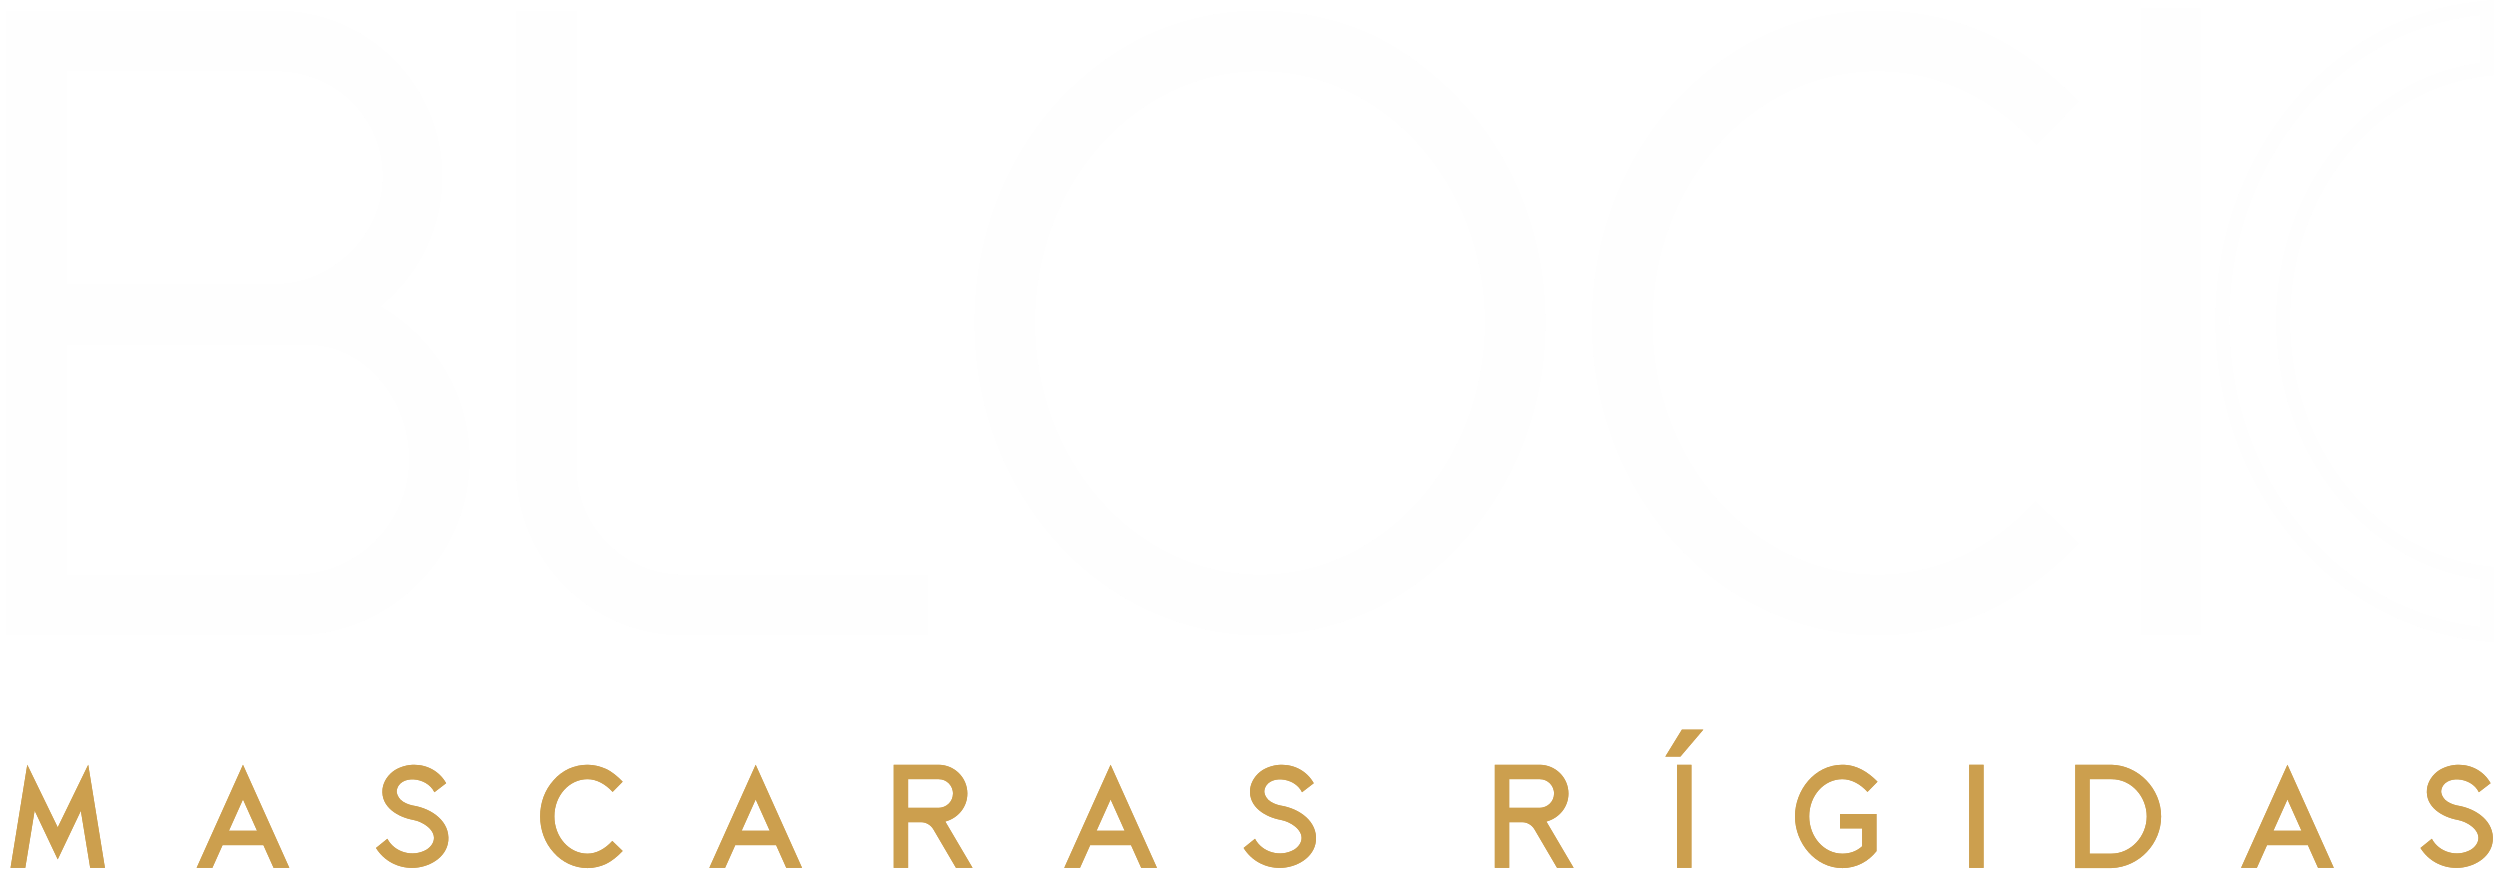
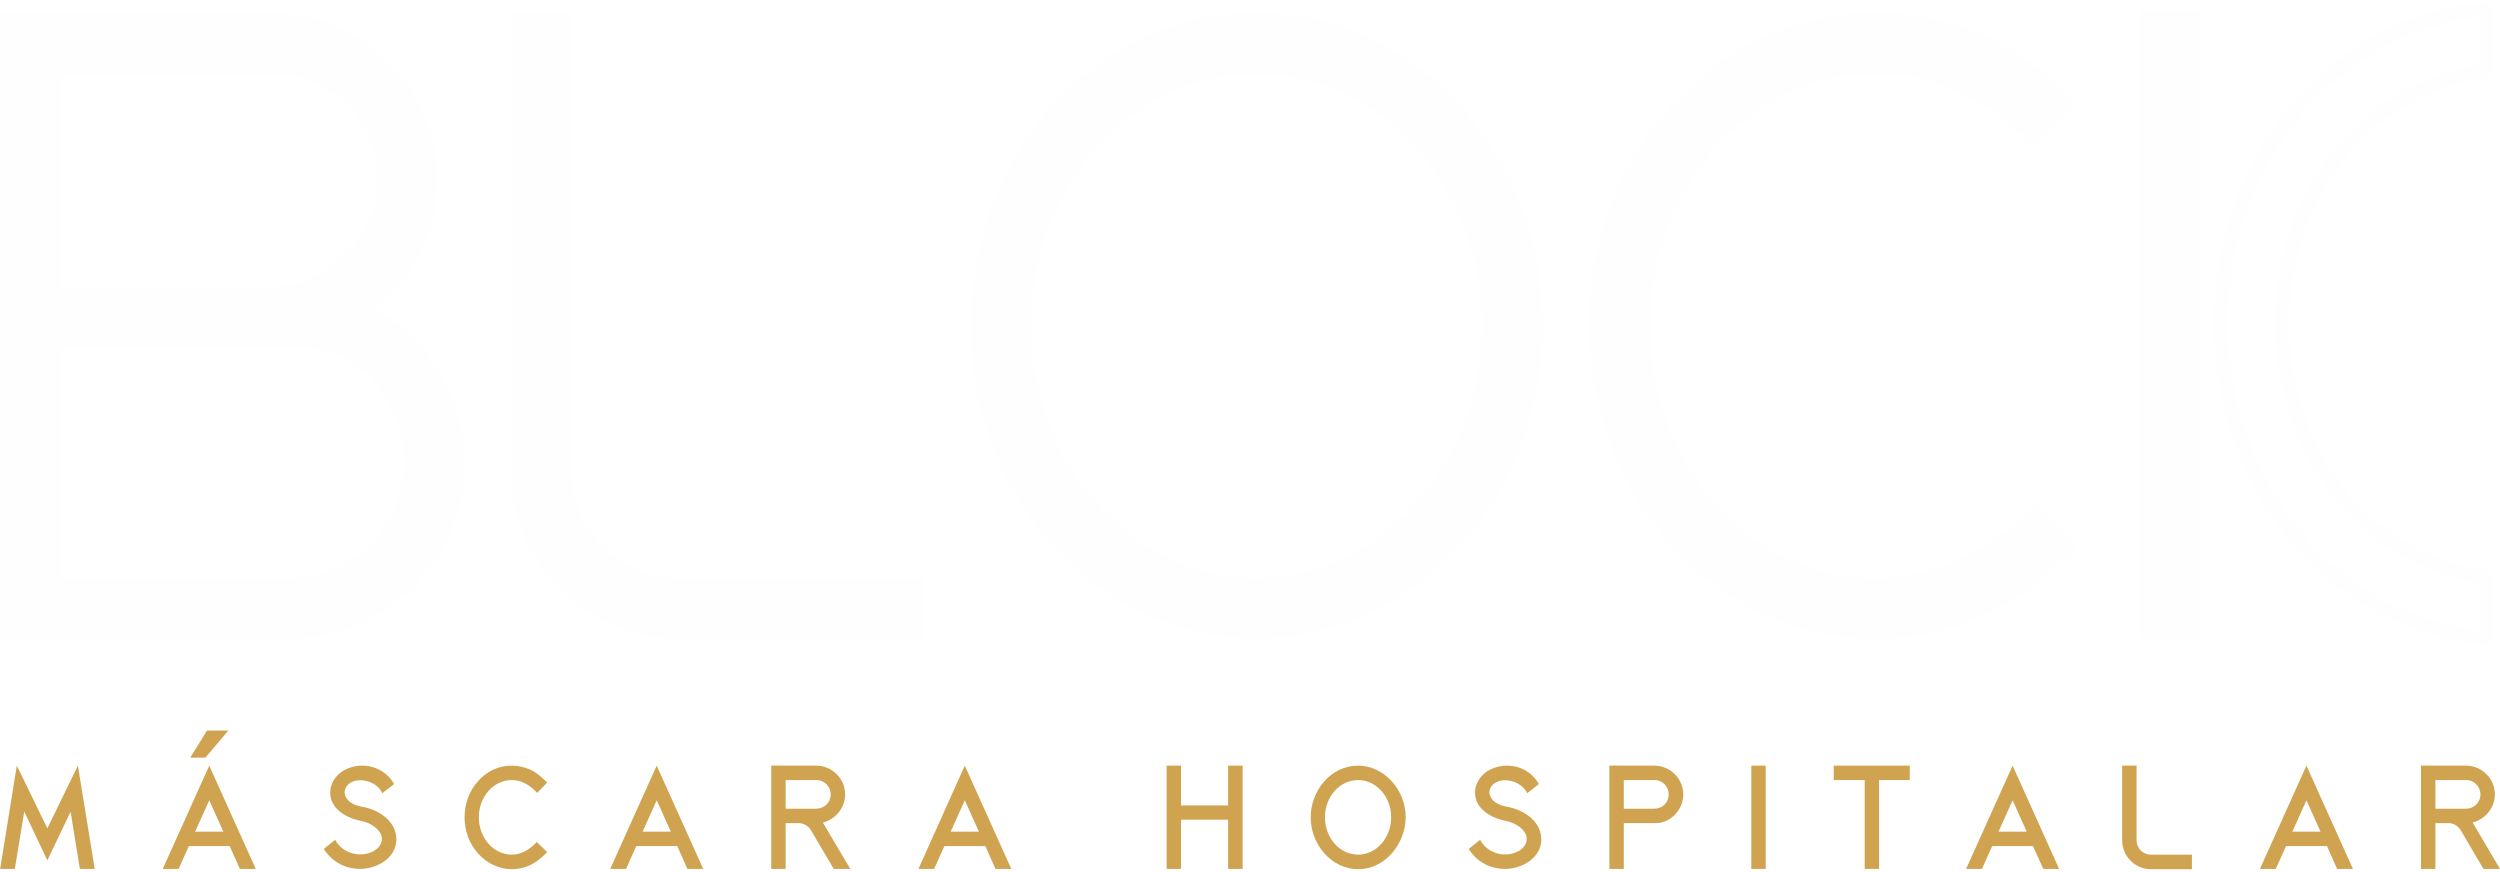
- <svg xmlns="http://www.w3.org/2000/svg" xml:space="preserve" width="144px" height="50px" version="1.1" style="shape-rendering:geometricPrecision; text-rendering:geometricPrecision; image-rendering:optimizeQuality; fill-rule:evenodd; clip-rule:evenodd" viewBox="0 0 144.9 50.553">
+ <svg xmlns="http://www.w3.org/2000/svg" xml:space="preserve" width="175px" height="61px" version="1.1" style="shape-rendering:geometricPrecision; text-rendering:geometricPrecision; image-rendering:optimizeQuality; fill-rule:evenodd; clip-rule:evenodd" viewBox="0 0 175.27 60.78">
  <defs>
    <style type="text/css">
   
    .fil2 {fill:#FEFEFE}
-     .fil0 {fill:#CC9F4E;fill-rule:nonzero}
    .fil1 {fill:#FEFEFE;fill-rule:nonzero}
+     .fil0 {fill:#CFA350;fill-rule:nonzero}
   
  </style>
  </defs>
  <g id="Camada_x0020_1">
-     <path class="fil0" d="M0.267 50.553m4.524 -6.015l-1.775 3.646 -1.774 -3.646 -0.975 6.005 0.858 0 0.546 -3.334 1.345 2.837 1.346 -2.827 0.545 3.324 0.858 0 -0.974 -6.005z" />
-     <path class="fil0" d="M11.104 50.553m4.484 -0.01l0.916 0 -2.7 -6.005 -2.7 6.005 0.916 0 0.595 -1.326 2.378 0 0.595 1.326zm-2.603 -2.164l0.819 -1.823 0.819 1.823 -1.638 0z" />
-     <path class="fil0" d="M21.55 50.553m2.213 -6.015c-0.39,0 -0.789,0.117 -1.111,0.312 -0.39,0.254 -0.663,0.653 -0.721,1.092 -0.118,1.072 0.926,1.647 1.774,1.803 0.584,0.107 1.277,0.566 1.218,1.121 -0.029,0.244 -0.185,0.459 -0.429,0.615 -0.809,0.467 -1.871,0.156 -2.281,-0.634l-0.663 0.536c0.478,0.761 1.268,1.16 2.106,1.16 0.945,0 2.008,-0.585 2.106,-1.579 0.097,-1.092 -0.907,-1.872 -2.087,-2.057 -0.263,-0.058 -0.516,-0.166 -0.692,-0.331 -0.156,-0.166 -0.243,-0.361 -0.224,-0.537 0.146,-0.935 1.755,-0.828 2.193,0.098l0.683 -0.526c-0.4,-0.702 -1.102,-1.073 -1.872,-1.073z" />
-     <path class="fil0" d="M31.11 50.553m4.202 -1.579c-0.41,0.458 -0.927,0.74 -1.443,0.74 -1.073,0 -1.93,-0.974 -1.93,-2.173 0,-1.199 0.857,-2.165 1.93,-2.165 0.526,0 1.043,0.283 1.462,0.742l0.585 -0.595c-0.312,-0.322 -0.634,-0.585 -0.965,-0.741 -0.351,-0.156 -0.721,-0.244 -1.082,-0.244 -0.38,0 -0.741,0.078 -1.092,0.234 -0.332,0.156 -0.634,0.38 -0.877,0.663 -0.517,0.565 -0.79,1.316 -0.79,2.106 0,0.789 0.273,1.54 0.79,2.105 0.253,0.293 0.555,0.507 0.877,0.663 0.341,0.156 0.702,0.244 1.092,0.244 0.38,0 0.75,-0.088 1.082,-0.244 0.312,-0.156 0.633,-0.4 0.965,-0.751l-0.604 -0.584z" />
-     <path class="fil0" d="M40.962 50.553m4.484 -0.01l0.917 0 -2.7 -6.005 -2.701 6.005 0.917 0 0.594 -1.326 2.379 0 0.594 1.326zm-2.602 -2.164l0.819 -1.823 0.818 1.823 -1.637 0z" />
-     <path class="fil0" d="M51.701 50.553m4.592 -0.01l-1.589 -2.7c0.741,-0.195 1.286,-0.848 1.286,-1.628 0,-0.926 -0.75,-1.677 -1.686,-1.677l-2.603 0 0 6.005 0.839 0 0 -2.661 0.76 0c0.293,0 0.556,0.166 0.702,0.4l1.326 2.261 0.965 0zm-1.989 -3.499l-1.764 0 0 -1.668 1.784 0c0.458,0 0.828,0.371 0.828,0.839 0,0.458 -0.37,0.829 -0.848,0.829z" />
-     <path class="fil0" d="M61.632 50.553m4.484 -0.01l0.916 0 -2.7 -6.005 -2.7 6.005 0.916 0 0.595 -1.326 2.378 0 0.595 1.326zm-2.603 -2.164l0.819 -1.823 0.819 1.823 -1.638 0z" />
-     <path class="fil0" d="M72.078 50.553m2.213 -6.015c-0.39,0 -0.79,0.117 -1.111,0.312 -0.39,0.254 -0.663,0.653 -0.722,1.092 -0.117,1.072 0.927,1.647 1.774,1.803 0.585,0.107 1.278,0.566 1.219,1.121 -0.029,0.244 -0.185,0.459 -0.429,0.615 -0.809,0.467 -1.872,0.156 -2.281,-0.634l-0.663 0.536c0.478,0.761 1.267,1.16 2.106,1.16 0.945,0 2.008,-0.585 2.105,-1.579 0.098,-1.092 -0.906,-1.872 -2.086,-2.057 -0.263,-0.058 -0.516,-0.166 -0.692,-0.331 -0.156,-0.166 -0.244,-0.361 -0.224,-0.537 0.146,-0.935 1.755,-0.828 2.193,0.098l0.683 -0.526c-0.4,-0.702 -1.102,-1.073 -1.872,-1.073z" />
-     <path class="fil0" d="M86.707 50.553m4.591 -0.01l-1.588 -2.7c0.74,-0.195 1.286,-0.848 1.286,-1.628 0,-0.926 -0.75,-1.677 -1.686,-1.677l-2.603 0 0 6.005 0.839 0 0 -2.661 0.76 0c0.292,0 0.555,0.166 0.702,0.4l1.326 2.261 0.964 0zm-1.988 -3.499l-1.764 0 0 -1.668 1.783 0c0.458,0 0.829,0.371 0.829,0.839 0,0.458 -0.371,0.829 -0.848,0.829z" />
-     <path class="fil0" d="M96.637 50.553m1.521 -6.015l-0.838 0 0 6.005 0.838 0 0 -6.005zm-0.555 -2.047l-0.966 1.57 0.878 0 1.335 -1.57 -1.247 0z" />
-     <path class="fil0" d="M104.189 50.553m4.747 -0.985l0 -2.164 -2.125 0 0 0.839 1.287 0 0 1.043c-0.322,0.292 -0.712,0.428 -1.151,0.428 -1.072,0 -1.93,-0.974 -1.93,-2.173 0,-1.199 0.858,-2.165 1.93,-2.165 0.527,0 1.053,0.283 1.463,0.742l0.585 -0.595c-0.585,-0.585 -1.229,-0.985 -2.048,-0.985 -1.618,0 -2.758,1.492 -2.758,3.003 0,1.569 1.199,3.012 2.758,3.012 0.81,0 1.512,-0.38 1.989,-0.985z" />
-     <path class="fil0" d="M114.333 50.553m0.839 -6.015l-0.839 0 0 6.005 0.839 0 0 -6.005z" />
-     <path class="fil0" d="M120.51 50.553m5.001 -3.003c0,-1.627 -1.336,-2.982 -2.895,-3.012l-2.106 0 0 6.015 2.106 0c1.638,-0.059 2.895,-1.443 2.895,-3.003zm-2.895 -2.174c1.16,-0.009 2.057,1.014 2.057,2.174 0,1.16 -0.926,2.164 -2.057,2.164l-1.267 0 0 -4.338 1.267 0z" />
-     <path class="fil0" d="M130.167 50.553m4.484 -0.01l0.917 0 -2.7 -6.005 -2.701 6.005 0.917 0 0.594 -1.326 2.379 0 0.594 1.326zm-2.602 -2.164l0.819 -1.823 0.818 1.823 -1.637 0z" />
-     <path class="fil0" d="M140.614 50.553m2.213 -6.015c-0.39,0 -0.79,0.117 -1.112,0.312 -0.389,0.254 -0.663,0.653 -0.721,1.092 -0.117,1.072 0.926,1.647 1.774,1.803 0.585,0.107 1.277,0.566 1.219,1.121 -0.03,0.244 -0.186,0.459 -0.429,0.615 -0.809,0.467 -1.872,0.156 -2.281,-0.634l-0.663 0.536c0.477,0.761 1.267,1.16 2.105,1.16 0.946,0 2.009,-0.585 2.106,-1.579 0.097,-1.092 -0.906,-1.872 -2.086,-2.057 -0.263,-0.058 -0.517,-0.166 -0.692,-0.331 -0.156,-0.166 -0.244,-0.361 -0.224,-0.537 0.146,-0.935 1.754,-0.828 2.193,0.098l0.682 -0.526c-0.399,-0.702 -1.101,-1.073 -1.871,-1.073z" />
-     <path class="fil1" d="M0 37.005m21.822 -19.168c2.183,-1.769 3.598,-4.482 3.598,-7.549 0,-5.367 -4.364,-9.673 -9.673,-9.673l-15.747 0 0 36.39 16.75 0c5.662,0 10.262,-4.6 10.262,-10.262 0,-3.834 -2.123,-7.137 -5.19,-8.906zm-5.072 15.629l-13.211 0 0 -13.388 13.978 0c3.421,0 5.957,3.244 5.957,6.665 0,3.715 -3.008,6.723 -6.724,6.723zm-1.003 -29.312c3.421,0 6.193,2.713 6.193,6.134 0,3.362 -2.89,6.251 -6.31,6.251l-12.091 0 0 -12.385 12.208 0z" />
-     <path class="fil1" d="M29.705 37.005m9.731 -3.539c-3.421,0 -6.193,-2.772 -6.193,-6.192l0 -26.659 -3.538 0 0 26.659c0,5.367 4.364,9.731 9.731,9.731l14.273 0 0 -3.539 -14.273 0z" />
-     <path class="fil1" d="M56.4 37.005m16.633 0c2.241,0 4.482,-0.531 6.546,-1.474 1.947,-0.944 3.716,-2.242 5.249,-3.952 3.126,-3.421 4.837,-7.962 4.837,-12.798 0,-4.837 -1.711,-9.378 -4.837,-12.799 -1.533,-1.651 -3.302,-3.008 -5.249,-3.952 -2.064,-0.943 -4.305,-1.415 -6.546,-1.415 -2.301,0 -4.483,0.472 -6.547,1.415 -2.006,0.944 -3.775,2.301 -5.308,3.952 -3.067,3.421 -4.778,7.962 -4.778,12.799 0,4.836 1.711,9.377 4.778,12.798 1.533,1.71 3.302,3.008 5.308,3.952 2.064,0.943 4.246,1.474 6.547,1.474zm0 -32.851c7.195,0 13.093,6.546 13.093,14.627 0,8.08 -5.898,14.685 -13.093,14.685 -7.255,0 -13.094,-6.605 -13.094,-14.685 0,-8.081 5.839,-14.627 13.094,-14.627z" />
-     <path class="fil1" d="M92.357 37.005m25.833 -7.844c-2.36,2.654 -5.603,4.305 -9.201,4.305 -7.255,0 -13.094,-6.605 -13.094,-14.685 0,-8.081 5.839,-14.627 13.094,-14.627 3.598,0 6.841,1.651 9.259,4.305l2.478 -2.536c-1.534,-1.592 -3.244,-2.949 -5.19,-3.893 -2.065,-0.943 -4.306,-1.415 -6.547,-1.415 -2.3,0 -4.483,0.472 -6.547,1.415 -2.005,0.944 -3.775,2.301 -5.308,3.952 -3.067,3.421 -4.777,7.962 -4.777,12.799 0,4.836 1.71,9.377 4.777,12.798 1.533,1.71 3.303,3.008 5.308,3.952 2.064,0.943 4.247,1.474 6.547,1.474 2.241,0 4.482,-0.531 6.547,-1.474 1.887,-0.944 3.656,-2.242 5.19,-3.893l-2.536 -2.477z" />
-     <polygon class="fil2" points="127.856,17.866 127.856,14.273 127.856,0.443 124.317,0.443 124.317,37.006 127.856,37.006 127.856,26.356 127.856,23.377 " />
-     <path class="fil1" d="M144.074 33.745c-3.309,-0.449 -6.243,-2.241 -8.366,-4.871 -2.178,-2.699 -3.504,-6.285 -3.504,-10.202 0,-3.914 1.324,-7.484 3.5,-10.17 2.122,-2.619 5.059,-4.401 8.37,-4.845l0 -2.763c-0.75,0.078 -1.487,0.21 -2.205,0.397 -0.862,0.223 -1.707,0.524 -2.53,0.902 -0.959,0.455 -1.864,1.007 -2.71,1.64 -0.879,0.658 -1.702,1.41 -2.466,2.238 -1.501,1.685 -2.672,3.649 -3.465,5.787 -0.791,2.131 -1.208,4.436 -1.208,6.814 0,2.377 0.418,4.684 1.208,6.815 0.793,2.138 1.963,4.101 3.465,5.786 0.747,0.837 1.553,1.577 2.416,2.22 0.864,0.645 1.786,1.196 2.76,1.657 0.82,0.378 1.667,0.69 2.535,0.925 0.716,0.197 1.45,0.339 2.2,0.425l0 -2.755zm-7.725 -5.387c2.067,2.561 4.946,4.276 8.18,4.614l0.371 0.039 0 4.392 -0.447 -0.037c-0.947,-0.079 -1.879,-0.247 -2.795,-0.497 -0.904,-0.243 -1.794,-0.572 -2.666,-0.973 -1.034,-0.489 -2.002,-1.067 -2.906,-1.741 -0.906,-0.676 -1.753,-1.453 -2.539,-2.334 -1.571,-1.763 -2.795,-3.815 -3.623,-6.048 -0.824,-2.222 -1.259,-4.625 -1.259,-7.101 0,-2.477 0.435,-4.879 1.259,-7.101 0.828,-2.232 2.052,-4.285 3.623,-6.048l0.005 -0.005c0.796,-0.862 1.658,-1.65 2.584,-2.342 0.893,-0.669 1.845,-1.25 2.852,-1.726 0.872,-0.401 1.764,-0.72 2.675,-0.956 0.913,-0.235 1.846,-0.39 2.794,-0.461l0.443 -0.033 0 4.392 -0.371 0.038c-3.237,0.335 -6.119,2.039 -8.187,4.591 -2.06,2.542 -3.313,5.929 -3.313,9.651 0,3.724 1.256,7.128 3.32,9.686z" />
-     <path class="fil0" d="M0.267 50.553m4.524 -6.015l-1.775 3.646 -1.774 -3.646 -0.975 6.005 0.858 0 0.546 -3.334 1.345 2.837 1.346 -2.827 0.545 3.324 0.858 0 -0.974 -6.005z" />
-     <path class="fil0" d="M11.104 50.553m4.484 -0.01l0.916 0 -2.7 -6.005 -2.7 6.005 0.916 0 0.595 -1.326 2.378 0 0.595 1.326zm-2.603 -2.164l0.819 -1.823 0.819 1.823 -1.638 0z" />
-     <path class="fil0" d="M21.55 50.553m2.213 -6.015c-0.39,0 -0.789,0.117 -1.111,0.312 -0.39,0.254 -0.663,0.653 -0.721,1.092 -0.118,1.072 0.926,1.647 1.774,1.803 0.584,0.107 1.277,0.566 1.218,1.121 -0.029,0.244 -0.185,0.459 -0.429,0.615 -0.809,0.467 -1.871,0.156 -2.281,-0.634l-0.663 0.536c0.478,0.761 1.268,1.16 2.106,1.16 0.945,0 2.008,-0.585 2.106,-1.579 0.097,-1.092 -0.907,-1.872 -2.087,-2.057 -0.263,-0.058 -0.516,-0.166 -0.692,-0.331 -0.156,-0.166 -0.243,-0.361 -0.224,-0.537 0.146,-0.935 1.755,-0.828 2.193,0.098l0.683 -0.526c-0.4,-0.702 -1.102,-1.073 -1.872,-1.073z" />
-     <path class="fil0" d="M31.11 50.553m4.202 -1.579c-0.41,0.458 -0.927,0.74 -1.443,0.74 -1.073,0 -1.93,-0.974 -1.93,-2.173 0,-1.199 0.857,-2.165 1.93,-2.165 0.526,0 1.043,0.283 1.462,0.742l0.585 -0.595c-0.312,-0.322 -0.634,-0.585 -0.965,-0.741 -0.351,-0.156 -0.721,-0.244 -1.082,-0.244 -0.38,0 -0.741,0.078 -1.092,0.234 -0.332,0.156 -0.634,0.38 -0.877,0.663 -0.517,0.565 -0.79,1.316 -0.79,2.106 0,0.789 0.273,1.54 0.79,2.105 0.253,0.293 0.555,0.507 0.877,0.663 0.341,0.156 0.702,0.244 1.092,0.244 0.38,0 0.75,-0.088 1.082,-0.244 0.312,-0.156 0.633,-0.4 0.965,-0.751l-0.604 -0.584z" />
-     <path class="fil0" d="M40.962 50.553m4.484 -0.01l0.917 0 -2.7 -6.005 -2.701 6.005 0.917 0 0.594 -1.326 2.379 0 0.594 1.326zm-2.602 -2.164l0.819 -1.823 0.818 1.823 -1.637 0z" />
-     <path class="fil0" d="M51.701 50.553m4.592 -0.01l-1.589 -2.7c0.741,-0.195 1.286,-0.848 1.286,-1.628 0,-0.926 -0.75,-1.677 -1.686,-1.677l-2.603 0 0 6.005 0.839 0 0 -2.661 0.76 0c0.293,0 0.556,0.166 0.702,0.4l1.326 2.261 0.965 0zm-1.989 -3.499l-1.764 0 0 -1.668 1.784 0c0.458,0 0.828,0.371 0.828,0.839 0,0.458 -0.37,0.829 -0.848,0.829z" />
-     <path class="fil0" d="M61.632 50.553m4.484 -0.01l0.916 0 -2.7 -6.005 -2.7 6.005 0.916 0 0.595 -1.326 2.378 0 0.595 1.326zm-2.603 -2.164l0.819 -1.823 0.819 1.823 -1.638 0z" />
-     <path class="fil0" d="M72.078 50.553m2.213 -6.015c-0.39,0 -0.79,0.117 -1.111,0.312 -0.39,0.254 -0.663,0.653 -0.722,1.092 -0.117,1.072 0.927,1.647 1.774,1.803 0.585,0.107 1.278,0.566 1.219,1.121 -0.029,0.244 -0.185,0.459 -0.429,0.615 -0.809,0.467 -1.872,0.156 -2.281,-0.634l-0.663 0.536c0.478,0.761 1.267,1.16 2.106,1.16 0.945,0 2.008,-0.585 2.105,-1.579 0.098,-1.092 -0.906,-1.872 -2.086,-2.057 -0.263,-0.058 -0.516,-0.166 -0.692,-0.331 -0.156,-0.166 -0.244,-0.361 -0.224,-0.537 0.146,-0.935 1.755,-0.828 2.193,0.098l0.683 -0.526c-0.4,-0.702 -1.102,-1.073 -1.872,-1.073z" />
-     <path class="fil0" d="M86.707 50.553m4.591 -0.01l-1.588 -2.7c0.74,-0.195 1.286,-0.848 1.286,-1.628 0,-0.926 -0.75,-1.677 -1.686,-1.677l-2.603 0 0 6.005 0.839 0 0 -2.661 0.76 0c0.292,0 0.555,0.166 0.702,0.4l1.326 2.261 0.964 0zm-1.988 -3.499l-1.764 0 0 -1.668 1.783 0c0.458,0 0.829,0.371 0.829,0.839 0,0.458 -0.371,0.829 -0.848,0.829z" />
-     <path class="fil0" d="M96.637 50.553m1.521 -6.015l-0.838 0 0 6.005 0.838 0 0 -6.005zm-0.555 -2.047l-0.966 1.57 0.878 0 1.335 -1.57 -1.247 0z" />
-     <path class="fil0" d="M104.189 50.553m4.747 -0.985l0 -2.164 -2.125 0 0 0.839 1.287 0 0 1.043c-0.322,0.292 -0.712,0.428 -1.151,0.428 -1.072,0 -1.93,-0.974 -1.93,-2.173 0,-1.199 0.858,-2.165 1.93,-2.165 0.527,0 1.053,0.283 1.463,0.742l0.585 -0.595c-0.585,-0.585 -1.229,-0.985 -2.048,-0.985 -1.618,0 -2.758,1.492 -2.758,3.003 0,1.569 1.199,3.012 2.758,3.012 0.81,0 1.512,-0.38 1.989,-0.985z" />
-     <path class="fil0" d="M114.333 50.553m0.839 -6.015l-0.839 0 0 6.005 0.839 0 0 -6.005z" />
-     <path class="fil0" d="M120.51 50.553m5.001 -3.003c0,-1.627 -1.336,-2.982 -2.895,-3.012l-2.106 0 0 6.015 2.106 0c1.638,-0.059 2.895,-1.443 2.895,-3.003zm-2.895 -2.174c1.16,-0.009 2.057,1.014 2.057,2.174 0,1.16 -0.926,2.164 -2.057,2.164l-1.267 0 0 -4.338 1.267 0z" />
-     <path class="fil0" d="M130.167 50.553m4.484 -0.01l0.917 0 -2.7 -6.005 -2.701 6.005 0.917 0 0.594 -1.326 2.379 0 0.594 1.326zm-2.602 -2.164l0.819 -1.823 0.818 1.823 -1.637 0z" />
-     <path class="fil0" d="M140.614 50.553m2.213 -6.015c-0.39,0 -0.79,0.117 -1.112,0.312 -0.389,0.254 -0.663,0.653 -0.721,1.092 -0.117,1.072 0.926,1.647 1.774,1.803 0.585,0.107 1.277,0.566 1.219,1.121 -0.03,0.244 -0.186,0.459 -0.429,0.615 -0.809,0.467 -1.872,0.156 -2.281,-0.634l-0.663 0.536c0.477,0.761 1.267,1.16 2.105,1.16 0.946,0 2.009,-0.585 2.106,-1.579 0.097,-1.092 -0.906,-1.872 -2.086,-2.057 -0.263,-0.058 -0.517,-0.166 -0.692,-0.331 -0.156,-0.166 -0.244,-0.361 -0.224,-0.537 0.146,-0.935 1.754,-0.828 2.193,0.098l0.682 -0.526c-0.399,-0.702 -1.101,-1.073 -1.871,-1.073z" />
-     <path class="fil1" d="M0 37.005m21.822 -19.168c2.183,-1.769 3.598,-4.482 3.598,-7.549 0,-5.367 -4.364,-9.673 -9.673,-9.673l-15.747 0 0 36.39 16.75 0c5.662,0 10.262,-4.6 10.262,-10.262 0,-3.834 -2.123,-7.137 -5.19,-8.906zm-5.072 15.629l-13.211 0 0 -13.388 13.978 0c3.421,0 5.957,3.244 5.957,6.665 0,3.715 -3.008,6.723 -6.724,6.723zm-1.003 -29.312c3.421,0 6.193,2.713 6.193,6.134 0,3.362 -2.89,6.251 -6.31,6.251l-12.091 0 0 -12.385 12.208 0z" />
-     <path class="fil1" d="M29.705 37.005m9.731 -3.539c-3.421,0 -6.193,-2.772 -6.193,-6.192l0 -26.659 -3.538 0 0 26.659c0,5.367 4.364,9.731 9.731,9.731l14.273 0 0 -3.539 -14.273 0z" />
-     <path class="fil1" d="M56.4 37.005m16.633 0c2.241,0 4.482,-0.531 6.546,-1.474 1.947,-0.944 3.716,-2.242 5.249,-3.952 3.126,-3.421 4.837,-7.962 4.837,-12.798 0,-4.837 -1.711,-9.378 -4.837,-12.799 -1.533,-1.651 -3.302,-3.008 -5.249,-3.952 -2.064,-0.943 -4.305,-1.415 -6.546,-1.415 -2.301,0 -4.483,0.472 -6.547,1.415 -2.006,0.944 -3.775,2.301 -5.308,3.952 -3.067,3.421 -4.778,7.962 -4.778,12.799 0,4.836 1.711,9.377 4.778,12.798 1.533,1.71 3.302,3.008 5.308,3.952 2.064,0.943 4.246,1.474 6.547,1.474zm0 -32.851c7.195,0 13.093,6.546 13.093,14.627 0,8.08 -5.898,14.685 -13.093,14.685 -7.255,0 -13.094,-6.605 -13.094,-14.685 0,-8.081 5.839,-14.627 13.094,-14.627z" />
-     <path class="fil1" d="M92.357 37.005m25.833 -7.844c-2.36,2.654 -5.603,4.305 -9.201,4.305 -7.255,0 -13.094,-6.605 -13.094,-14.685 0,-8.081 5.839,-14.627 13.094,-14.627 3.598,0 6.841,1.651 9.259,4.305l2.478 -2.536c-1.534,-1.592 -3.244,-2.949 -5.19,-3.893 -2.065,-0.943 -4.306,-1.415 -6.547,-1.415 -2.3,0 -4.483,0.472 -6.547,1.415 -2.005,0.944 -3.775,2.301 -5.308,3.952 -3.067,3.421 -4.777,7.962 -4.777,12.799 0,4.836 1.71,9.377 4.777,12.798 1.533,1.71 3.303,3.008 5.308,3.952 2.064,0.943 4.247,1.474 6.547,1.474 2.241,0 4.482,-0.531 6.547,-1.474 1.887,-0.944 3.656,-2.242 5.19,-3.893l-2.536 -2.477z" />
-     <polygon class="fil2" points="127.856,17.866 127.856,14.273 127.856,0.443 124.317,0.443 124.317,37.006 127.856,37.006 127.856,26.356 127.856,23.377 " />
-     <path class="fil1" d="M144.074 33.745c-3.309,-0.449 -6.243,-2.241 -8.366,-4.871 -2.178,-2.699 -3.504,-6.285 -3.504,-10.202 0,-3.914 1.324,-7.484 3.5,-10.17 2.122,-2.619 5.059,-4.401 8.37,-4.845l0 -2.763c-0.75,0.078 -1.487,0.21 -2.205,0.397 -0.862,0.223 -1.707,0.524 -2.53,0.902 -0.959,0.455 -1.864,1.007 -2.71,1.64 -0.879,0.658 -1.702,1.41 -2.466,2.238 -1.501,1.685 -2.672,3.649 -3.465,5.787 -0.791,2.131 -1.208,4.436 -1.208,6.814 0,2.377 0.418,4.684 1.208,6.815 0.793,2.138 1.963,4.101 3.465,5.786 0.747,0.837 1.553,1.577 2.416,2.22 0.864,0.645 1.786,1.196 2.76,1.657 0.82,0.378 1.667,0.69 2.535,0.925 0.716,0.197 1.45,0.339 2.2,0.425l0 -2.755zm-7.725 -5.387c2.067,2.561 4.946,4.276 8.18,4.614l0.371 0.039 0 4.392 -0.447 -0.037c-0.947,-0.079 -1.879,-0.247 -2.795,-0.497 -0.904,-0.243 -1.794,-0.572 -2.666,-0.973 -1.034,-0.489 -2.002,-1.067 -2.906,-1.741 -0.906,-0.676 -1.753,-1.453 -2.539,-2.334 -1.571,-1.763 -2.795,-3.815 -3.623,-6.048 -0.824,-2.222 -1.259,-4.625 -1.259,-7.101 0,-2.477 0.435,-4.879 1.259,-7.101 0.828,-2.232 2.052,-4.285 3.623,-6.048l0.005 -0.005c0.796,-0.862 1.658,-1.65 2.584,-2.342 0.893,-0.669 1.845,-1.25 2.852,-1.726 0.872,-0.401 1.764,-0.72 2.675,-0.956 0.913,-0.235 1.846,-0.39 2.794,-0.461l0.443 -0.033 0 4.392 -0.371 0.038c-3.237,0.335 -6.119,2.039 -8.187,4.591 -2.06,2.542 -3.313,5.929 -3.313,9.651 0,3.724 1.256,7.128 3.32,9.686z" />
+     <path class="fil0" d="M0.01 60.78m5.45 -7.26l-2.14 4.4 -2.14 -4.4 -1.17 7.24 1.03 0 0.66 -4.02 1.62 3.42 1.63 -3.41 0.65 4.01 1.04 0 -1.18 -7.24z" />
+     <path class="fil0" d="M11.41 60.78m5.41 -0.02l1.11 0 -3.26 -7.24 -3.26 7.24 1.11 0 0.72 -1.6 2.86 0 0.72 1.6zm-3.14 -2.61l0.99 -2.2 0.99 2.2 -1.98 0zm0.83 -7.09l-1.17 1.9 1.06 0 1.61 -1.9 -1.5 0z" />
+     <path class="fil0" d="M22.7 60.78m2.67 -7.26c-0.47,0 -0.95,0.14 -1.34,0.38 -0.47,0.3 -0.8,0.78 -0.87,1.31 -0.14,1.3 1.12,1.99 2.14,2.18 0.71,0.13 1.54,0.68 1.47,1.35 -0.04,0.3 -0.22,0.55 -0.52,0.74 -0.97,0.57 -2.26,0.19 -2.75,-0.76l-0.8 0.64c0.58,0.92 1.53,1.4 2.54,1.4 1.14,0 2.42,-0.7 2.54,-1.9 0.12,-1.32 -1.09,-2.26 -2.52,-2.48 -0.31,-0.07 -0.62,-0.2 -0.83,-0.4 -0.19,-0.2 -0.29,-0.44 -0.27,-0.65 0.18,-1.13 2.12,-1 2.65,0.12l0.82 -0.64c-0.48,-0.84 -1.33,-1.29 -2.26,-1.29z" />
+     <path class="fil0" d="M32.57 60.78m5.06 -1.91c-0.49,0.55 -1.11,0.89 -1.74,0.89 -1.29,0 -2.32,-1.17 -2.32,-2.62 0,-1.44 1.03,-2.61 2.32,-2.61 0.64,0 1.26,0.34 1.77,0.9l0.7 -0.72c-0.37,-0.39 -0.76,-0.71 -1.16,-0.9 -0.42,-0.18 -0.87,-0.29 -1.31,-0.29 -0.45,0 -0.89,0.09 -1.31,0.28 -0.4,0.19 -0.77,0.46 -1.06,0.8 -0.62,0.68 -0.95,1.59 -0.95,2.54 0,0.95 0.33,1.86 0.95,2.54 0.3,0.35 0.67,0.61 1.06,0.8 0.41,0.19 0.84,0.3 1.31,0.3 0.46,0 0.91,-0.11 1.31,-0.3 0.38,-0.19 0.76,-0.48 1.16,-0.9l-0.73 -0.71z" />
+     <path class="fil0" d="M42.78 60.78m5.41 -0.02l1.11 0 -3.26 -7.24 -3.26 7.24 1.11 0 0.72 -1.6 2.87 0 0.71 1.6zm-3.14 -2.61l0.99 -2.2 0.99 2.2 -1.98 0z" />
+     <path class="fil0" d="M54.07 60.78m5.54 -0.02l-1.92 -3.25c0.9,-0.24 1.56,-1.03 1.56,-1.97 0,-1.11 -0.91,-2.02 -2.04,-2.02l-3.14 0 0 7.24 1.01 0 0 -3.21 0.92 0c0.35,0 0.67,0.2 0.85,0.49l1.6 2.72 1.16 0zm-2.4 -4.22l-2.13 0 0 -2.01 2.16 0c0.55,0 1,0.45 1,1.01 0,0.56 -0.45,1 -1.03,1z" />
+     <path class="fil0" d="M64.39 60.78m5.4 -0.02l1.11 0 -3.26 -7.24 -3.25 7.24 1.1 0 0.72 -1.6 2.87 0 0.71 1.6zm-3.14 -2.61l0.99 -2.2 0.99 2.2 -1.98 0z" />
+     <path class="fil0" d="M81.79 60.78m5.33 -7.26l-1.02 0 0 2.79 -3.3 0 0 -2.79 -1.01 0 0 7.24 1.01 0 0 -3.45 3.3 0 0 3.45 1.02 0 0 -7.24z" />
+     <path class="fil0" d="M91.89 60.78m3.33 0c1.93,0 3.33,-1.84 3.33,-3.64 0,-1.93 -1.52,-3.62 -3.33,-3.62 -1.95,0 -3.33,1.79 -3.33,3.62 0,1.9 1.45,3.64 3.33,3.64zm0 -6.25c1.27,0 2.31,1.17 2.31,2.61 0,1.45 -1.04,2.62 -2.31,2.62 -1.3,0 -2.33,-1.17 -2.33,-2.62 0,-1.44 1.03,-2.61 2.33,-2.61z" />
+     <path class="fil0" d="M102.97 60.78m2.67 -7.26c-0.47,0 -0.96,0.14 -1.35,0.38 -0.47,0.3 -0.79,0.78 -0.87,1.31 -0.14,1.3 1.12,1.99 2.14,2.18 0.71,0.13 1.55,0.68 1.47,1.35 -0.03,0.3 -0.22,0.55 -0.51,0.74 -0.98,0.57 -2.26,0.19 -2.75,-0.76l-0.8 0.64c0.57,0.92 1.52,1.4 2.54,1.4 1.14,0 2.42,-0.7 2.54,-1.9 0.11,-1.32 -1.1,-2.26 -2.52,-2.48 -0.32,-0.07 -0.62,-0.2 -0.84,-0.4 -0.18,-0.2 -0.29,-0.44 -0.27,-0.65 0.18,-1.13 2.12,-1 2.65,0.12l0.82 -0.64c-0.48,-0.84 -1.33,-1.29 -2.25,-1.29z" />
+     <path class="fil0" d="M112.83 60.78m5.18 -5.24c0,-1.11 -0.92,-2.02 -2.04,-2.02l-3.14 0 0 7.24 1.01 0 0 -3.21 2.25 0c1.03,0 1.92,-0.94 1.92,-2.01zm-2.04 1l-2.13 0 0 -2.01 2.16 0c0.55,0 0.99,0.45 0.99,1.01 0,0.56 -0.44,1 -1.02,1z" />
+     <path class="fil0" d="M122.78 60.78m1.01 -7.26l-1.01 0 0 7.24 1.01 0 0 -7.24z" />
+     <path class="fil0" d="M128.56 60.78m0 -7.26l0 1.01 2.17 0 0 6.23 1.01 0 0 -6.23 2.15 0 0 -1.01 -5.33 0z" />
+     <path class="fil0" d="M137.84 60.78m5.41 -0.02l1.11 0 -3.26 -7.24 -3.26 7.24 1.11 0 0.72 -1.6 2.86 0 0.72 1.6zm-3.14 -2.61l0.99 -2.2 0.99 2.2 -1.98 0z" />
+     <path class="fil0" d="M148.78 60.78m2.01 -1.02c-0.55,0 -1,-0.44 -1,-1.01l0 -5.23 -1.01 0 0 5.23c0,1.12 0.9,2.03 2.01,2.03l2.88 0 0 -1.02 -2.88 0z" />
+     <path class="fil0" d="M158.44 60.78m5.41 -0.02l1.11 0 -3.26 -7.24 -3.26 7.24 1.11 0 0.72 -1.6 2.87 0 0.71 1.6zm-3.14 -2.61l0.99 -2.2 0.99 2.2 -1.98 0z" />
+     <path class="fil0" d="M169.73 60.78m5.54 -0.02l-1.92 -3.25c0.9,-0.24 1.56,-1.03 1.56,-1.97 0,-1.11 -0.91,-2.02 -2.04,-2.02l-3.14 0 0 7.24 1.01 0 0 -3.21 0.92 0c0.35,0 0.67,0.2 0.85,0.49l1.6 2.72 1.16 0zm-2.4 -4.22l-2.13 0 0 -2.01 2.16 0c0.55,0 1,0.45 1,1.01 0,0.56 -0.45,1 -1.03,1z" />
+     <path class="fil1" d="M0 44.64m26.32 -23.12c2.64,-2.14 4.34,-5.41 4.34,-9.11 0,-6.48 -5.26,-11.67 -11.66,-11.67l-19 0 0 43.9 20.21 0c6.83,0 12.38,-5.55 12.38,-12.38 0,-4.62 -2.57,-8.61 -6.27,-10.74zm-6.11 18.85l-15.94 0 0 -16.15 16.86 0c4.13,0 7.19,3.91 7.19,8.04 0,4.48 -3.63,8.11 -8.11,8.11zm-1.21 -35.36c4.12,0 7.47,3.27 7.47,7.4 0,4.05 -3.49,7.54 -7.62,7.54l-14.58 0 0 -14.94 14.73 0z" />
+     <path class="fil1" d="M35.83 44.64m11.74 -4.27c-4.12,0 -7.47,-3.34 -7.47,-7.47l0 -32.16 -4.27 0 0 32.16c0,6.47 5.27,11.74 11.74,11.74l17.22 0 0 -4.27 -17.22 0z" />
+     <path class="fil1" d="M68.04 44.64m20.06 0c2.7,0 5.41,-0.64 7.9,-1.78 2.34,-1.14 4.48,-2.7 6.33,-4.77 3.77,-4.12 5.83,-9.6 5.83,-15.44 0,-5.83 -2.06,-11.31 -5.83,-15.43 -1.85,-2 -3.99,-3.63 -6.33,-4.77 -2.49,-1.14 -5.2,-1.71 -7.9,-1.71 -2.78,0 -5.41,0.57 -7.9,1.71 -2.42,1.14 -4.55,2.77 -6.4,4.77 -3.7,4.12 -5.76,9.6 -5.76,15.43 0,5.84 2.06,11.32 5.76,15.44 1.85,2.07 3.98,3.63 6.4,4.77 2.49,1.14 5.12,1.78 7.9,1.78zm0 -39.63c8.68,0 15.79,7.9 15.79,17.64 0,9.75 -7.11,17.72 -15.79,17.72 -8.75,0 -15.8,-7.97 -15.8,-17.72 0,-9.74 7.05,-17.64 15.8,-17.64z" />
+     <path class="fil1" d="M111.41 44.64m31.16 -9.46c-2.84,3.2 -6.76,5.19 -11.1,5.19 -8.75,0 -15.79,-7.97 -15.79,-17.72 0,-9.74 7.04,-17.64 15.79,-17.64 4.34,0 8.26,1.99 11.17,5.19l2.99 -3.06c-1.85,-1.92 -3.91,-3.55 -6.26,-4.69 -2.49,-1.14 -5.19,-1.71 -7.9,-1.71 -2.77,0 -5.4,0.57 -7.89,1.71 -2.42,1.14 -4.56,2.77 -6.41,4.77 -3.7,4.12 -5.76,9.6 -5.76,15.43 0,5.84 2.06,11.32 5.76,15.44 1.85,2.07 3.99,3.63 6.41,4.77 2.49,1.14 5.12,1.78 7.89,1.78 2.71,0 5.41,-0.64 7.9,-1.78 2.28,-1.14 4.41,-2.7 6.26,-4.7l-3.06 -2.98z" />
+     <polygon class="fil2" points="154.23,21.55 154.23,17.22 154.23,0.53 149.96,0.53 149.96,44.64 154.23,44.64 154.23,31.79 154.23,28.2 " />
+     <path class="fil1" d="M173.8 40.71c-3.99,-0.55 -7.53,-2.71 -10.09,-5.88 -2.63,-3.26 -4.23,-7.58 -4.23,-12.31 0,-4.72 1.6,-9.02 4.22,-12.26 2.56,-3.16 6.1,-5.31 10.1,-5.85l0 -3.33c-0.91,0.09 -1.8,0.25 -2.66,0.48 -1.04,0.27 -2.06,0.63 -3.06,1.09 -1.15,0.54 -2.24,1.21 -3.26,1.97 -1.06,0.8 -2.06,1.7 -2.98,2.7 -1.81,2.03 -3.22,4.4 -4.18,6.98 -0.95,2.57 -1.46,5.35 -1.46,8.22 0,2.87 0.51,5.65 1.46,8.22 0.96,2.58 2.37,4.95 4.18,6.98 0.9,1.01 1.87,1.91 2.92,2.68 1.04,0.78 2.15,1.45 3.32,2 0.99,0.46 2.02,0.83 3.06,1.12 0.87,0.23 1.75,0.41 2.66,0.51l0 -3.32zm-9.32 -6.5c2.49,3.09 5.96,5.16 9.87,5.56l0.44 0.05 0 5.3 -0.54 -0.05c-1.14,-0.09 -2.26,-0.29 -3.37,-0.59 -1.09,-0.3 -2.16,-0.7 -3.21,-1.18 -1.25,-0.59 -2.42,-1.29 -3.51,-2.1 -1.09,-0.81 -2.11,-1.75 -3.06,-2.81 -1.9,-2.13 -3.37,-4.61 -4.37,-7.3 -1,-2.68 -1.52,-5.58 -1.52,-8.57 0,-2.98 0.52,-5.88 1.52,-8.56 1,-2.69 2.47,-5.17 4.37,-7.3l0 0c0.96,-1.04 2,-1.99 3.12,-2.83 1.08,-0.81 2.23,-1.51 3.44,-2.08 1.05,-0.49 2.13,-0.87 3.23,-1.15 1.1,-0.29 2.22,-0.48 3.37,-0.56l0.53 -0.04 0 5.3 -0.44 0.04c-3.91,0.41 -7.39,2.46 -9.88,5.54 -2.48,3.07 -4,7.15 -4,11.64 0,4.5 1.52,8.6 4.01,11.69z" />
  </g>
</svg>
